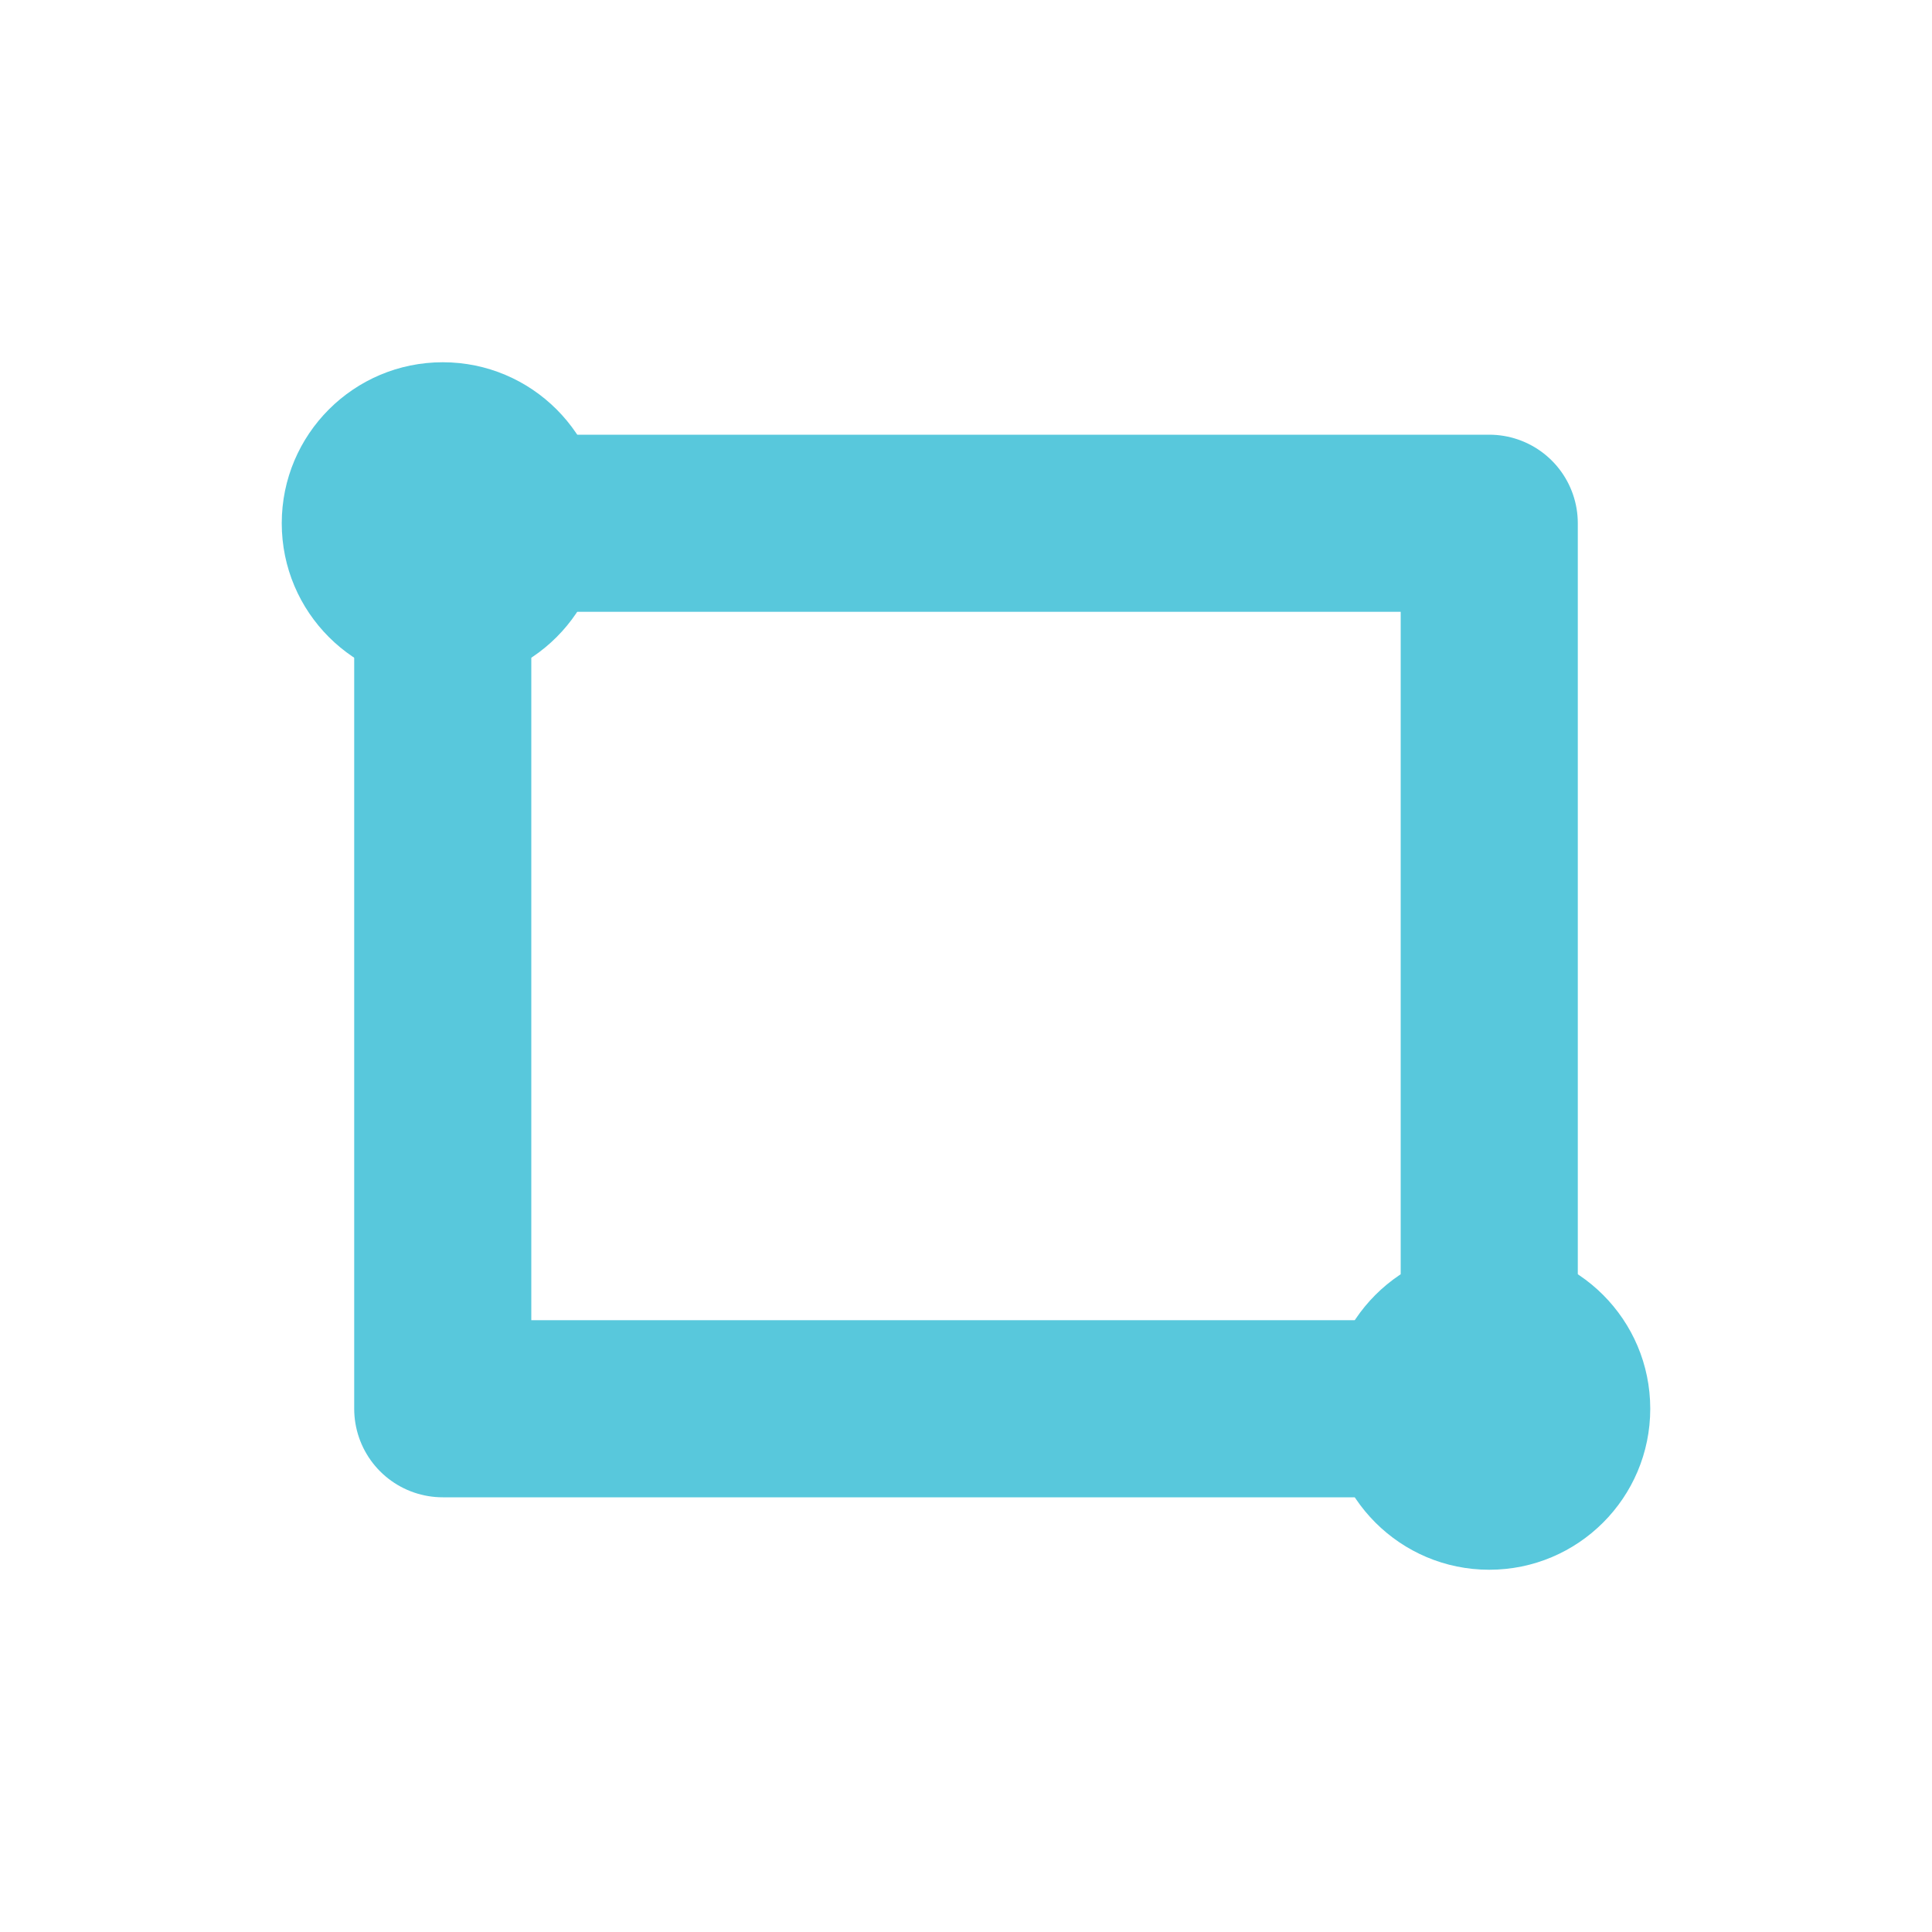
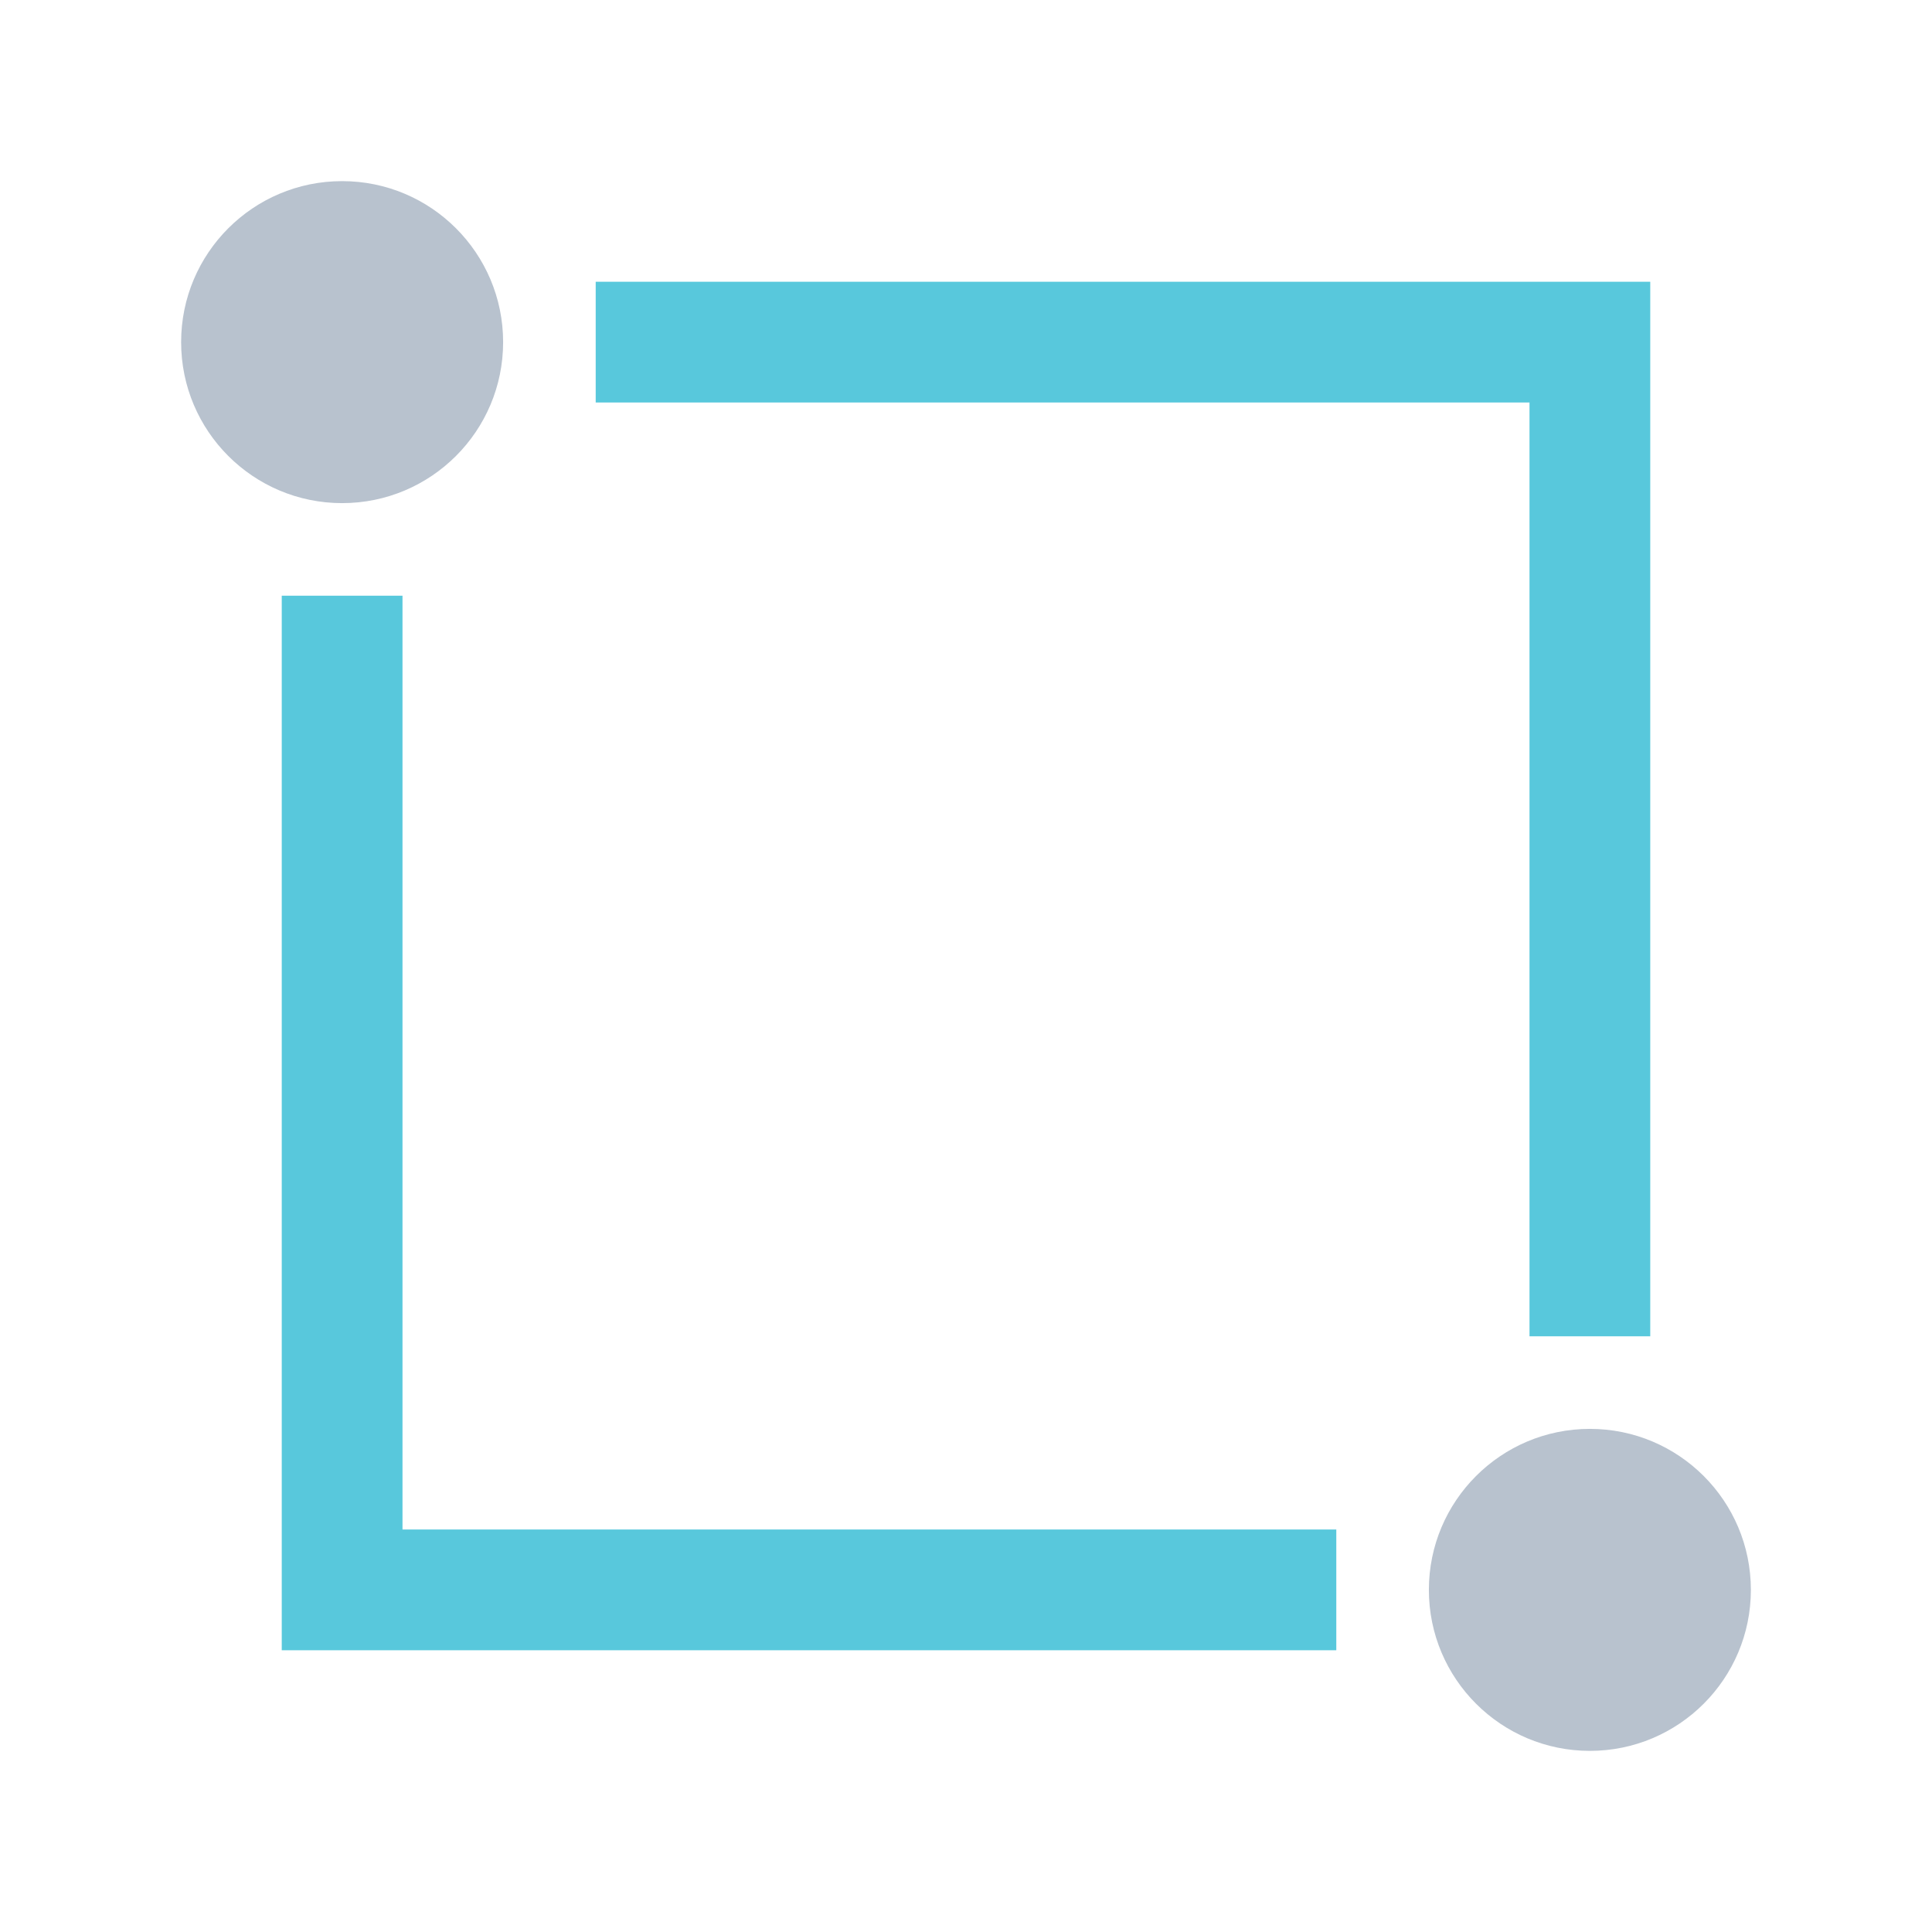
- <svg xmlns="http://www.w3.org/2000/svg" width="24" height="24" viewBox="0 0 24 24">
-   <path d="M5.5 6.5 H18.5 V17.5 H5.5 Z" fill="none" stroke="#58C8DC" stroke-width="2.2" stroke-linecap="round" stroke-linejoin="round" />
-   <circle cx="5.5" cy="6.5" r="2" fill="#58C8DC" />
-   <circle cx="18.5" cy="17.5" r="2" fill="#58C8DC" />
+ <svg xmlns="http://www.w3.org/2000/svg" width="24" height="24" viewBox="0 0 24 24" stroke-linecap="butt" stroke-linejoin="miter">
+   <path d="M7.4 4.25 H19.75 V16.6 M16.6 19.75 H4.25 V7.4" fill="none" stroke="#58C8DC" stroke-width="1.5" />
+   <circle cx="4.25" cy="4.25" r="2" fill="#B8C2CE" />
+   <circle cx="19.75" cy="19.75" r="2" fill="#B8C2CE" />
</svg>
